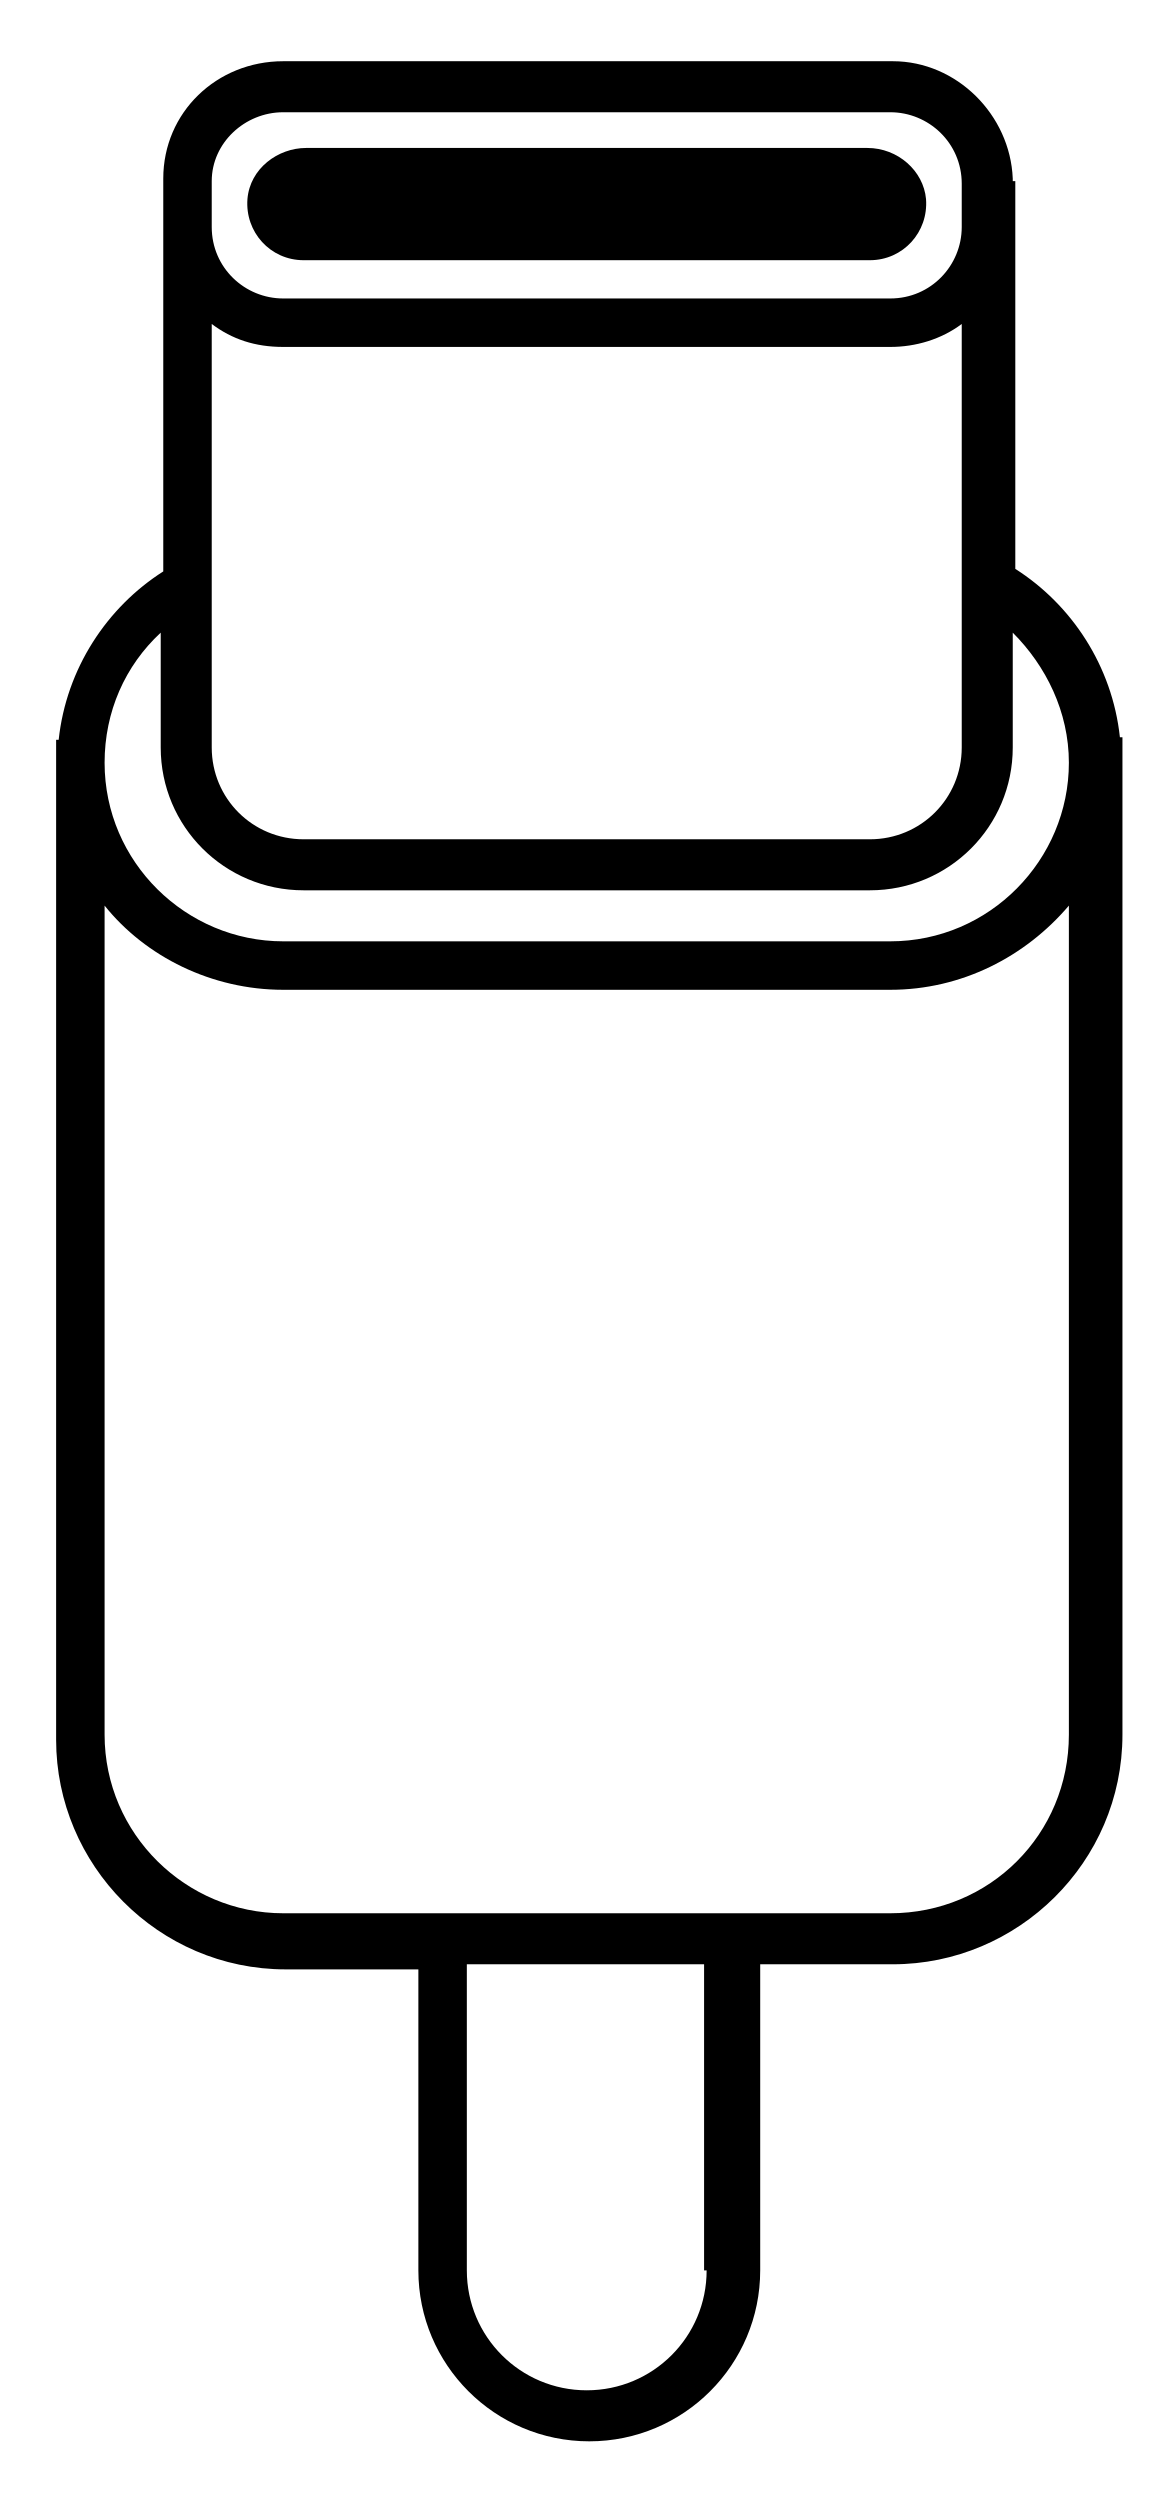
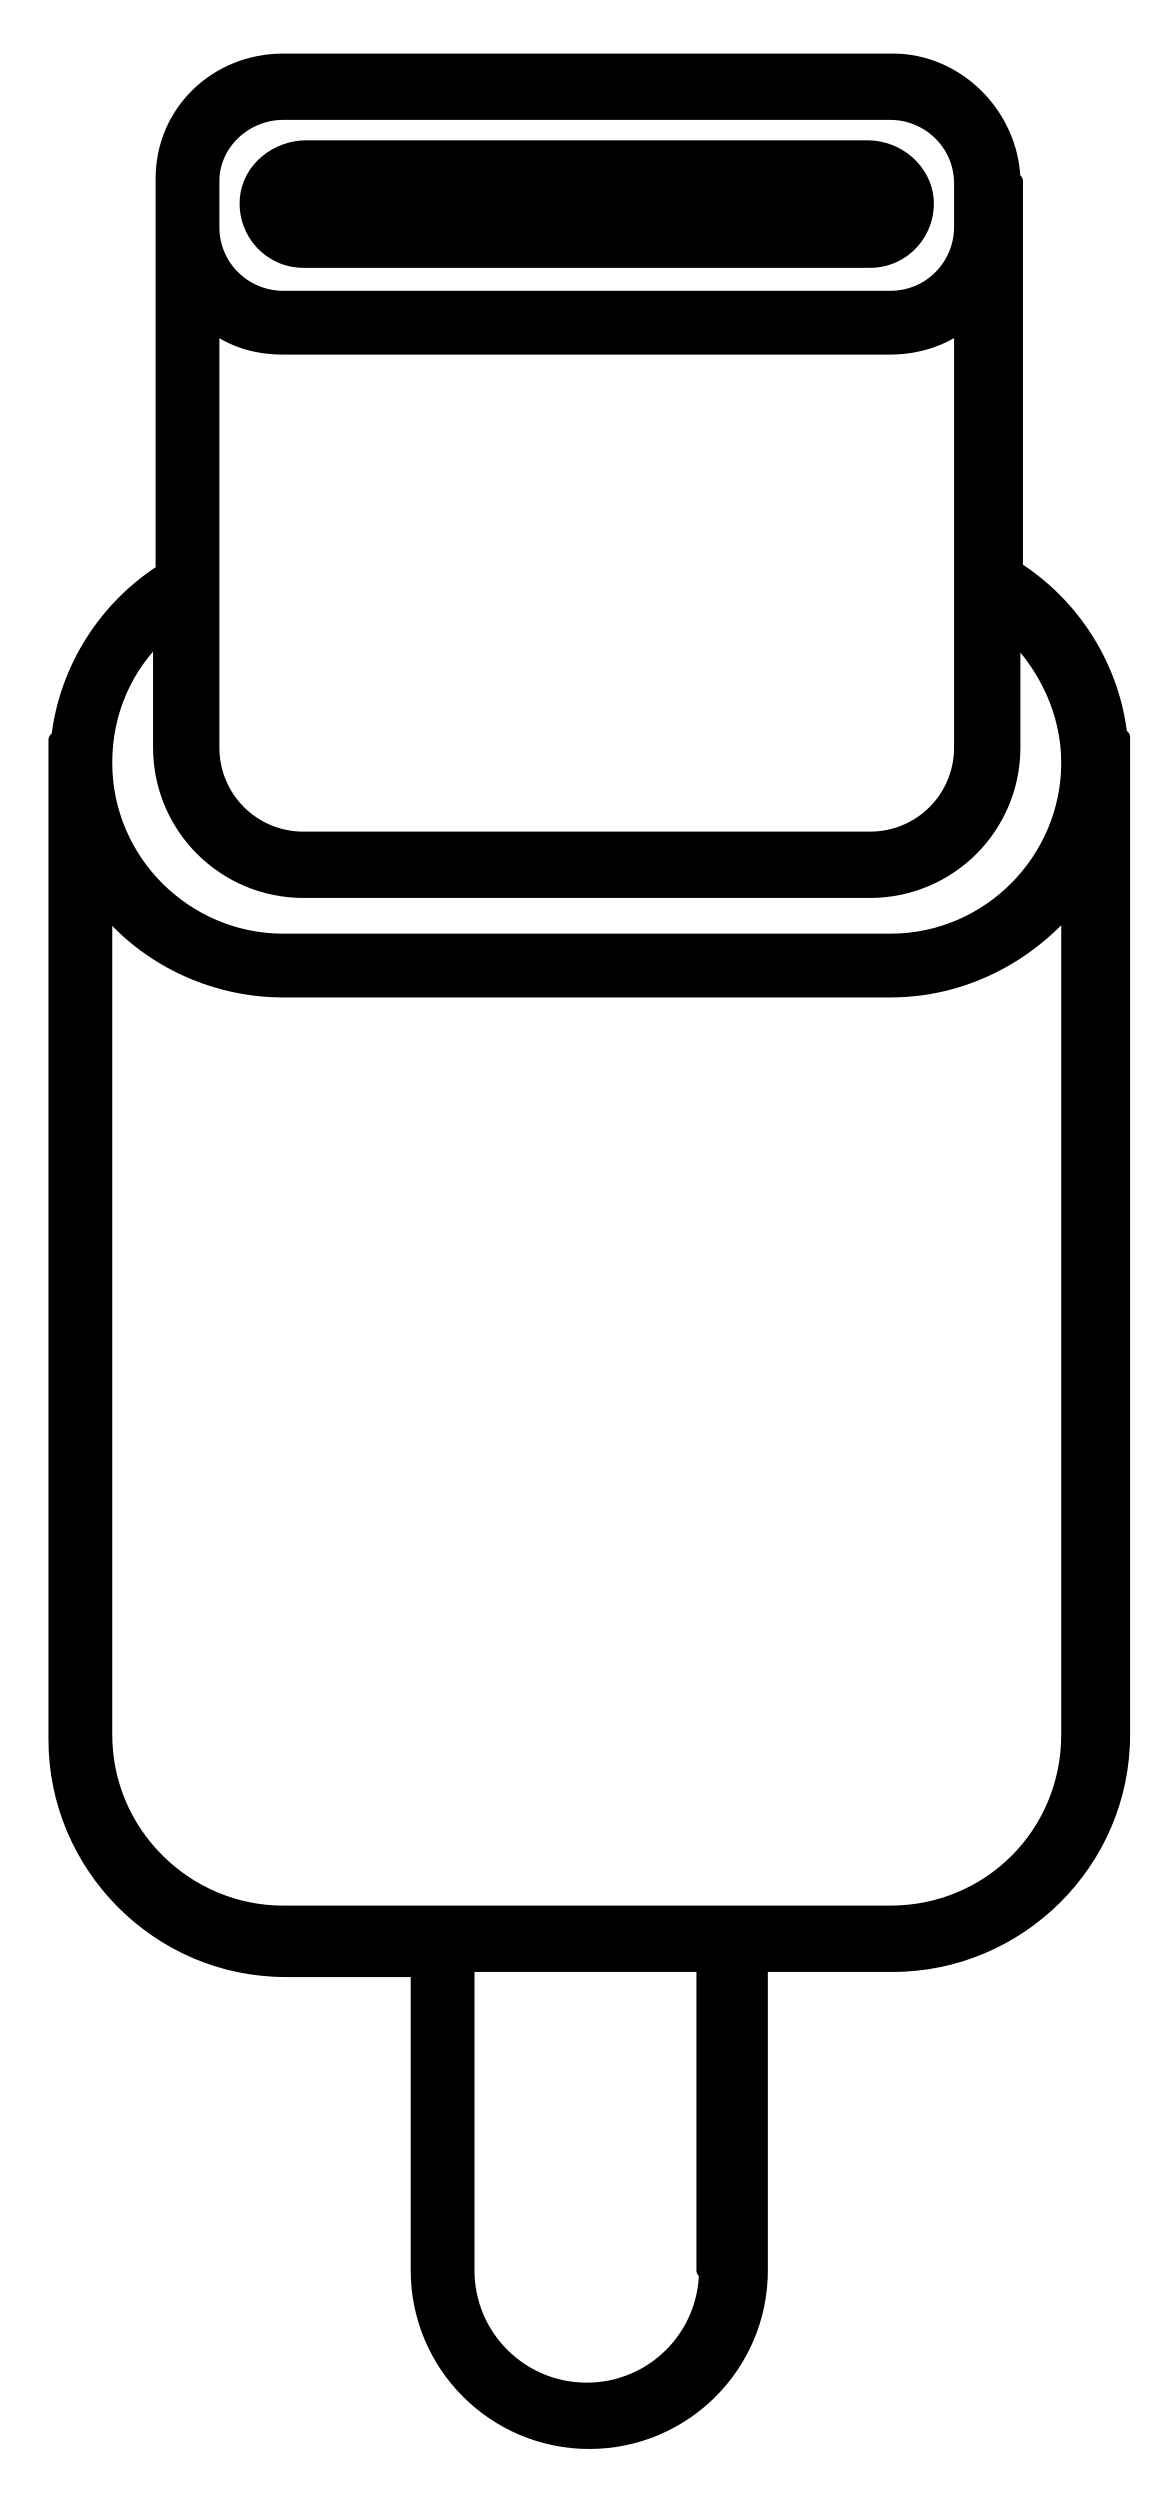
<svg xmlns="http://www.w3.org/2000/svg" version="1.1" x="0px" y="0px" viewBox="27 1 46 98" xml:space="preserve">
-   <g>
+   <g stroke="black" stroke-width="0.6" stroke-linejoin="round">
    <path d="M66.7,8.1V8h0c-0.1-2.5-2.2-4.6-4.7-4.6H38.1c-2.6,0-4.7,2-4.7,4.6h0v0.2v1.7v13.5c-2.2,1.4-3.8,3.8-4.1,6.6h-0.1v39.2 c0,4.9,4,9,9,9h5.2V90c0,3.7,3,6.7,6.7,6.7c3.7,0,6.7-3,6.7-6.7V78h5.2c4.9,0,9-4,9-9V29.9h-0.1c-0.3-2.8-1.9-5.2-4.1-6.6V9.8V8.1z M61.9,76h-5.2H43.3h-5.2c-3.8,0-7-3.1-7-7V36.5c1.6,2,4.2,3.3,7,3.3h23.8c2.8,0,5.3-1.3,7-3.3v32.5C68.9,72.9,65.8,76,61.9,76z M54.7,90c0,2.6-2.1,4.7-4.7,4.7s-4.7-2.1-4.7-4.7V78h9.3V90z M68.9,30.9c0,3.8-3.1,7-7,7H38.1c-3.8,0-7-3.1-7-7 c0-2,0.8-3.8,2.2-5.1v4.5c0,3.1,2.5,5.6,5.6,5.6h22.2c3.1,0,5.6-2.5,5.6-5.6v-4.5C68,27.1,68.9,28.9,68.9,30.9z M64.7,30.3 c0,2-1.6,3.6-3.6,3.6H38.9c-2,0-3.6-1.6-3.6-3.6V13.7c0.8,0.6,1.7,0.9,2.8,0.9h23.8c1,0,2-0.3,2.8-0.9V30.3z M38.1,5.4h23.8 c1.5,0,2.8,1.2,2.8,2.8v1.7c0,1.5-1.2,2.8-2.8,2.8H38.1c-1.5,0-2.8-1.2-2.8-2.8V8.1C35.3,6.6,36.6,5.4,38.1,5.4z" />
    <path d="M38.9,11.2h22.2c1.3,0,2.3-1.1,2.2-2.4c-0.1-1.1-1.1-2-2.3-2H39c-1.1,0-2.2,0.8-2.3,2C36.6,10.1,37.6,11.2,38.9,11.2z" />
  </g>
</svg>
